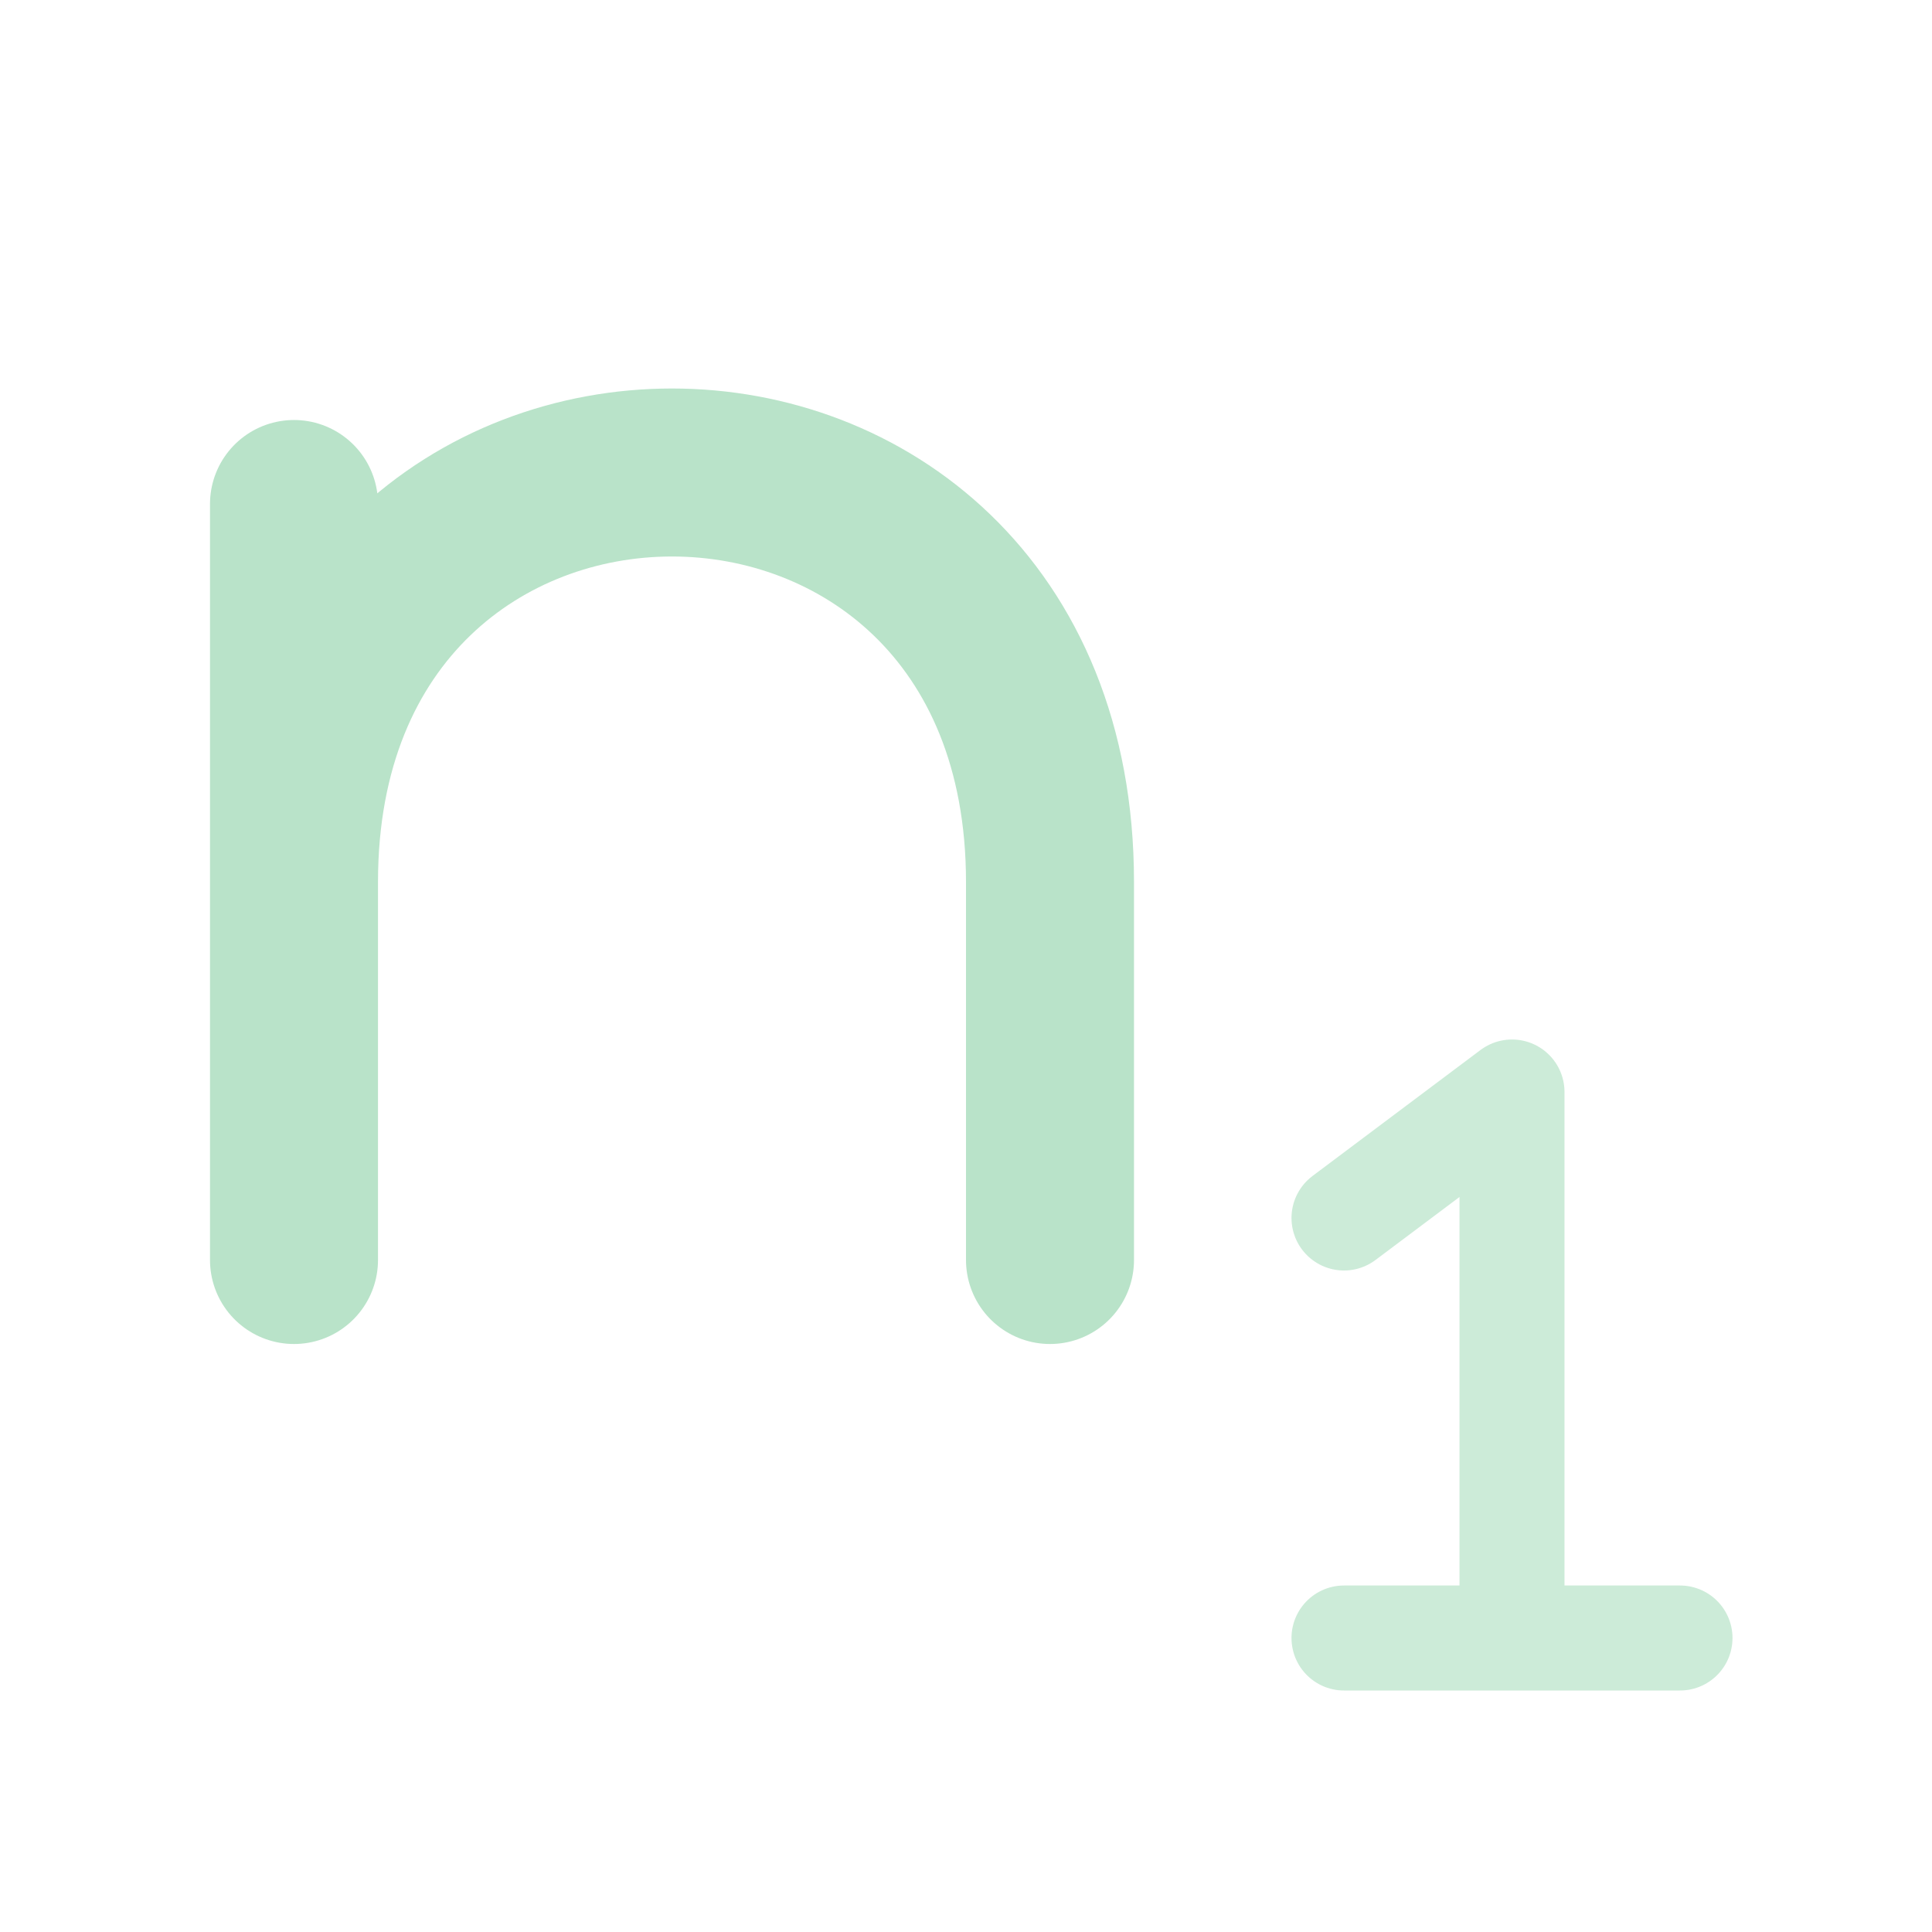
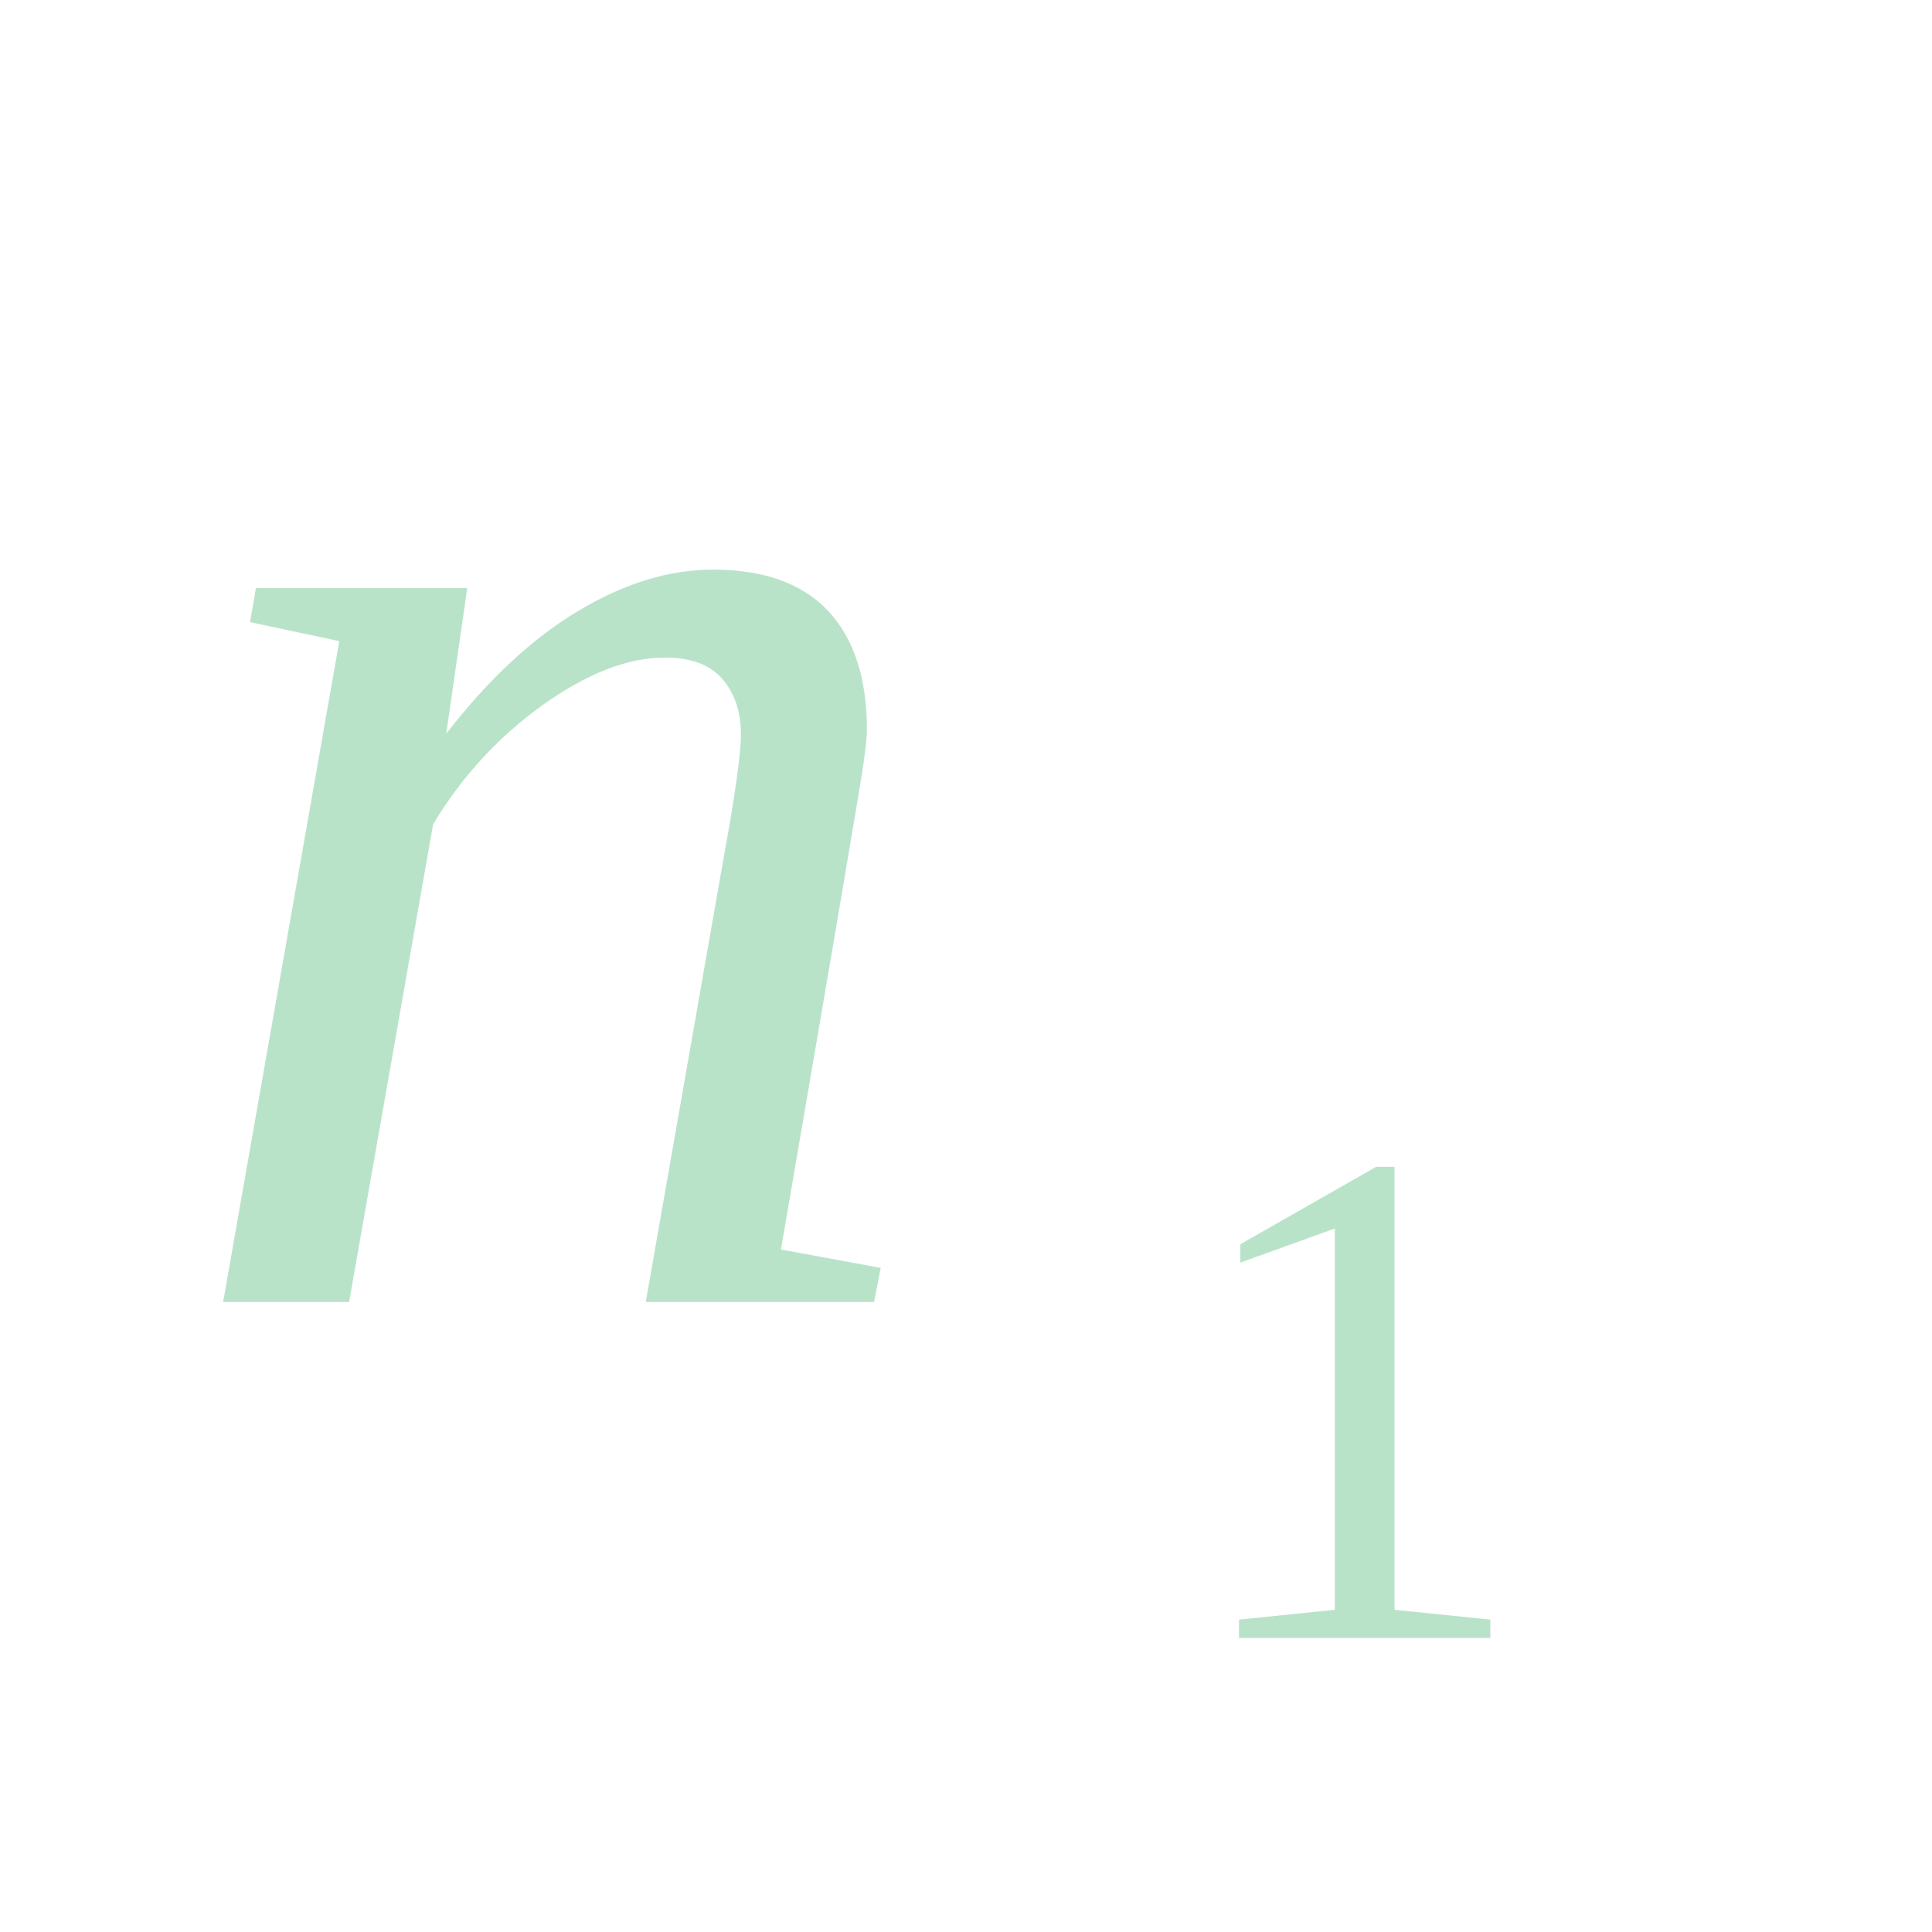
- <svg xmlns="http://www.w3.org/2000/svg" viewBox="0 0 46 46" fill="none">
-   <path d="M7 30V12M7 21C7 8 25 8 25 21V30" stroke="#b9e3c9" stroke-width="4" stroke-linecap="round" />
-   <path d="m32 29 4-3v13m-4 0h8" stroke="#b9e3c9" stroke-opacity=".72" stroke-width="2.5" stroke-linecap="round" stroke-linejoin="round" />
+ <svg xmlns="http://www.w3.org/2000/svg" viewBox="0 0 46 46" fill="#b9e3c9">
+   <text x="4" y="31" font-family="Georgia, 'Times New Roman', serif" font-size="37" font-style="italic">n</text>
+   <text x="28" y="39" font-family="Georgia, 'Times New Roman', serif" font-size="17">1</text>
</svg>
